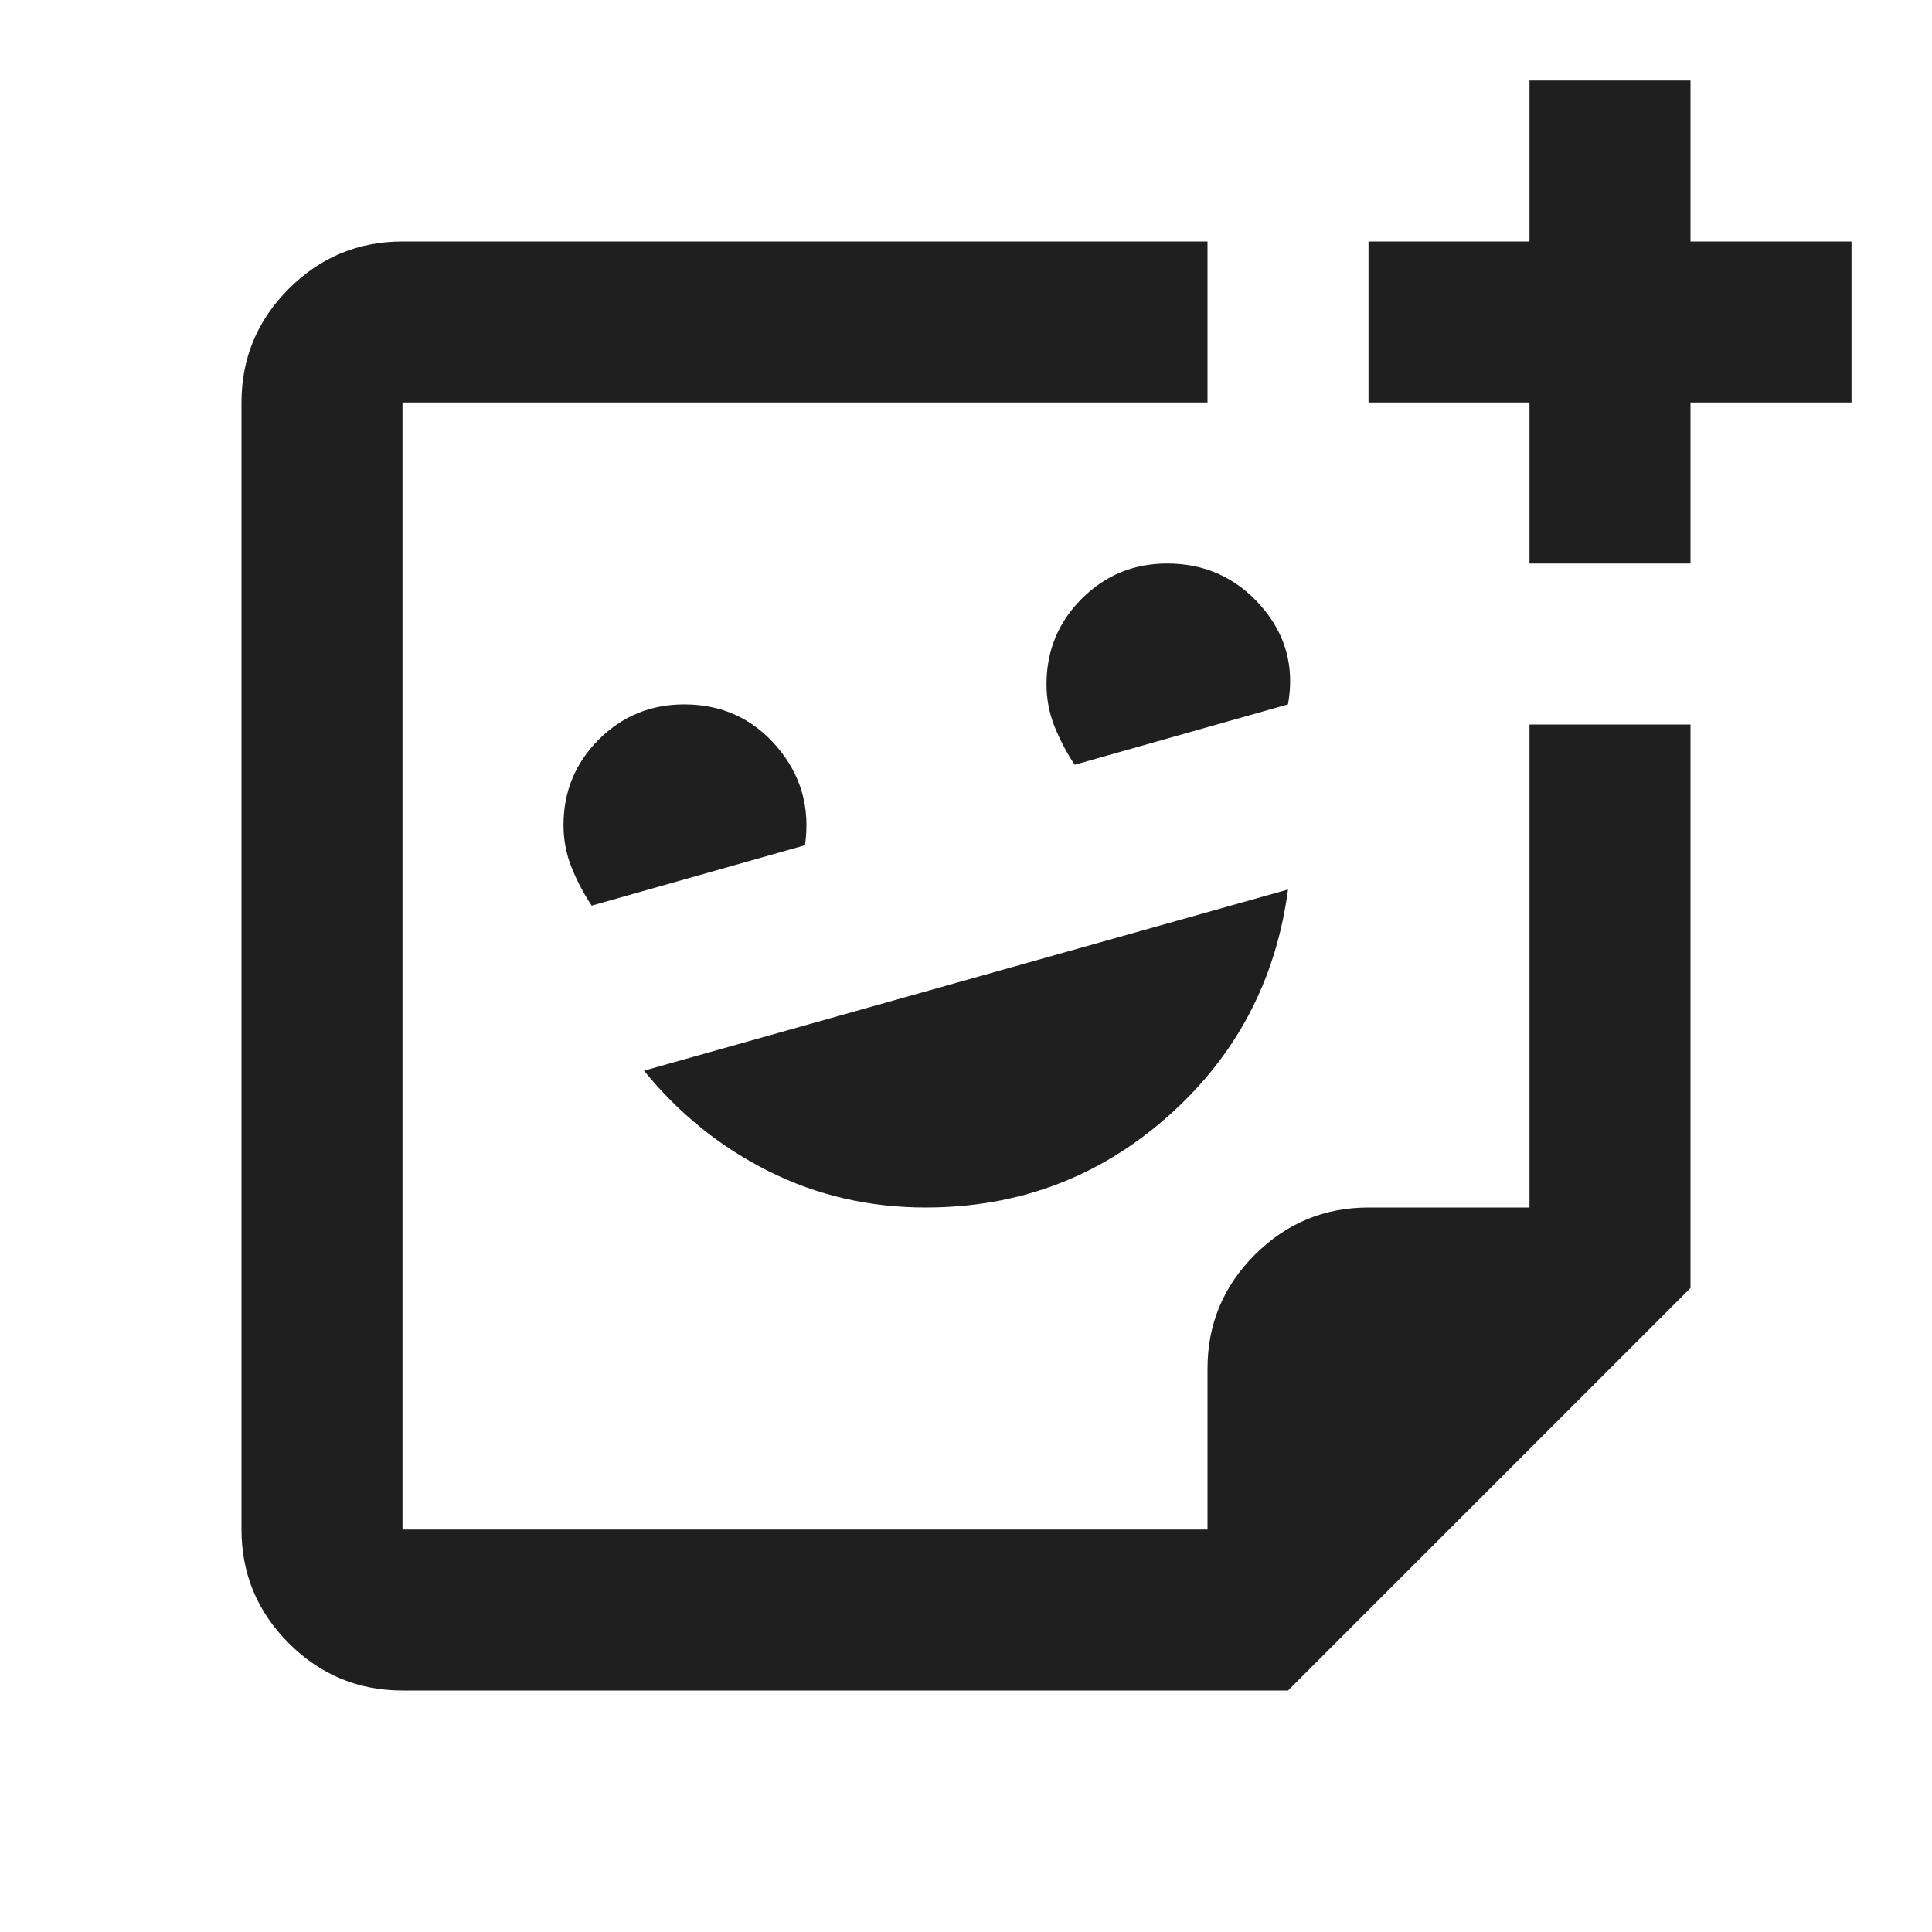
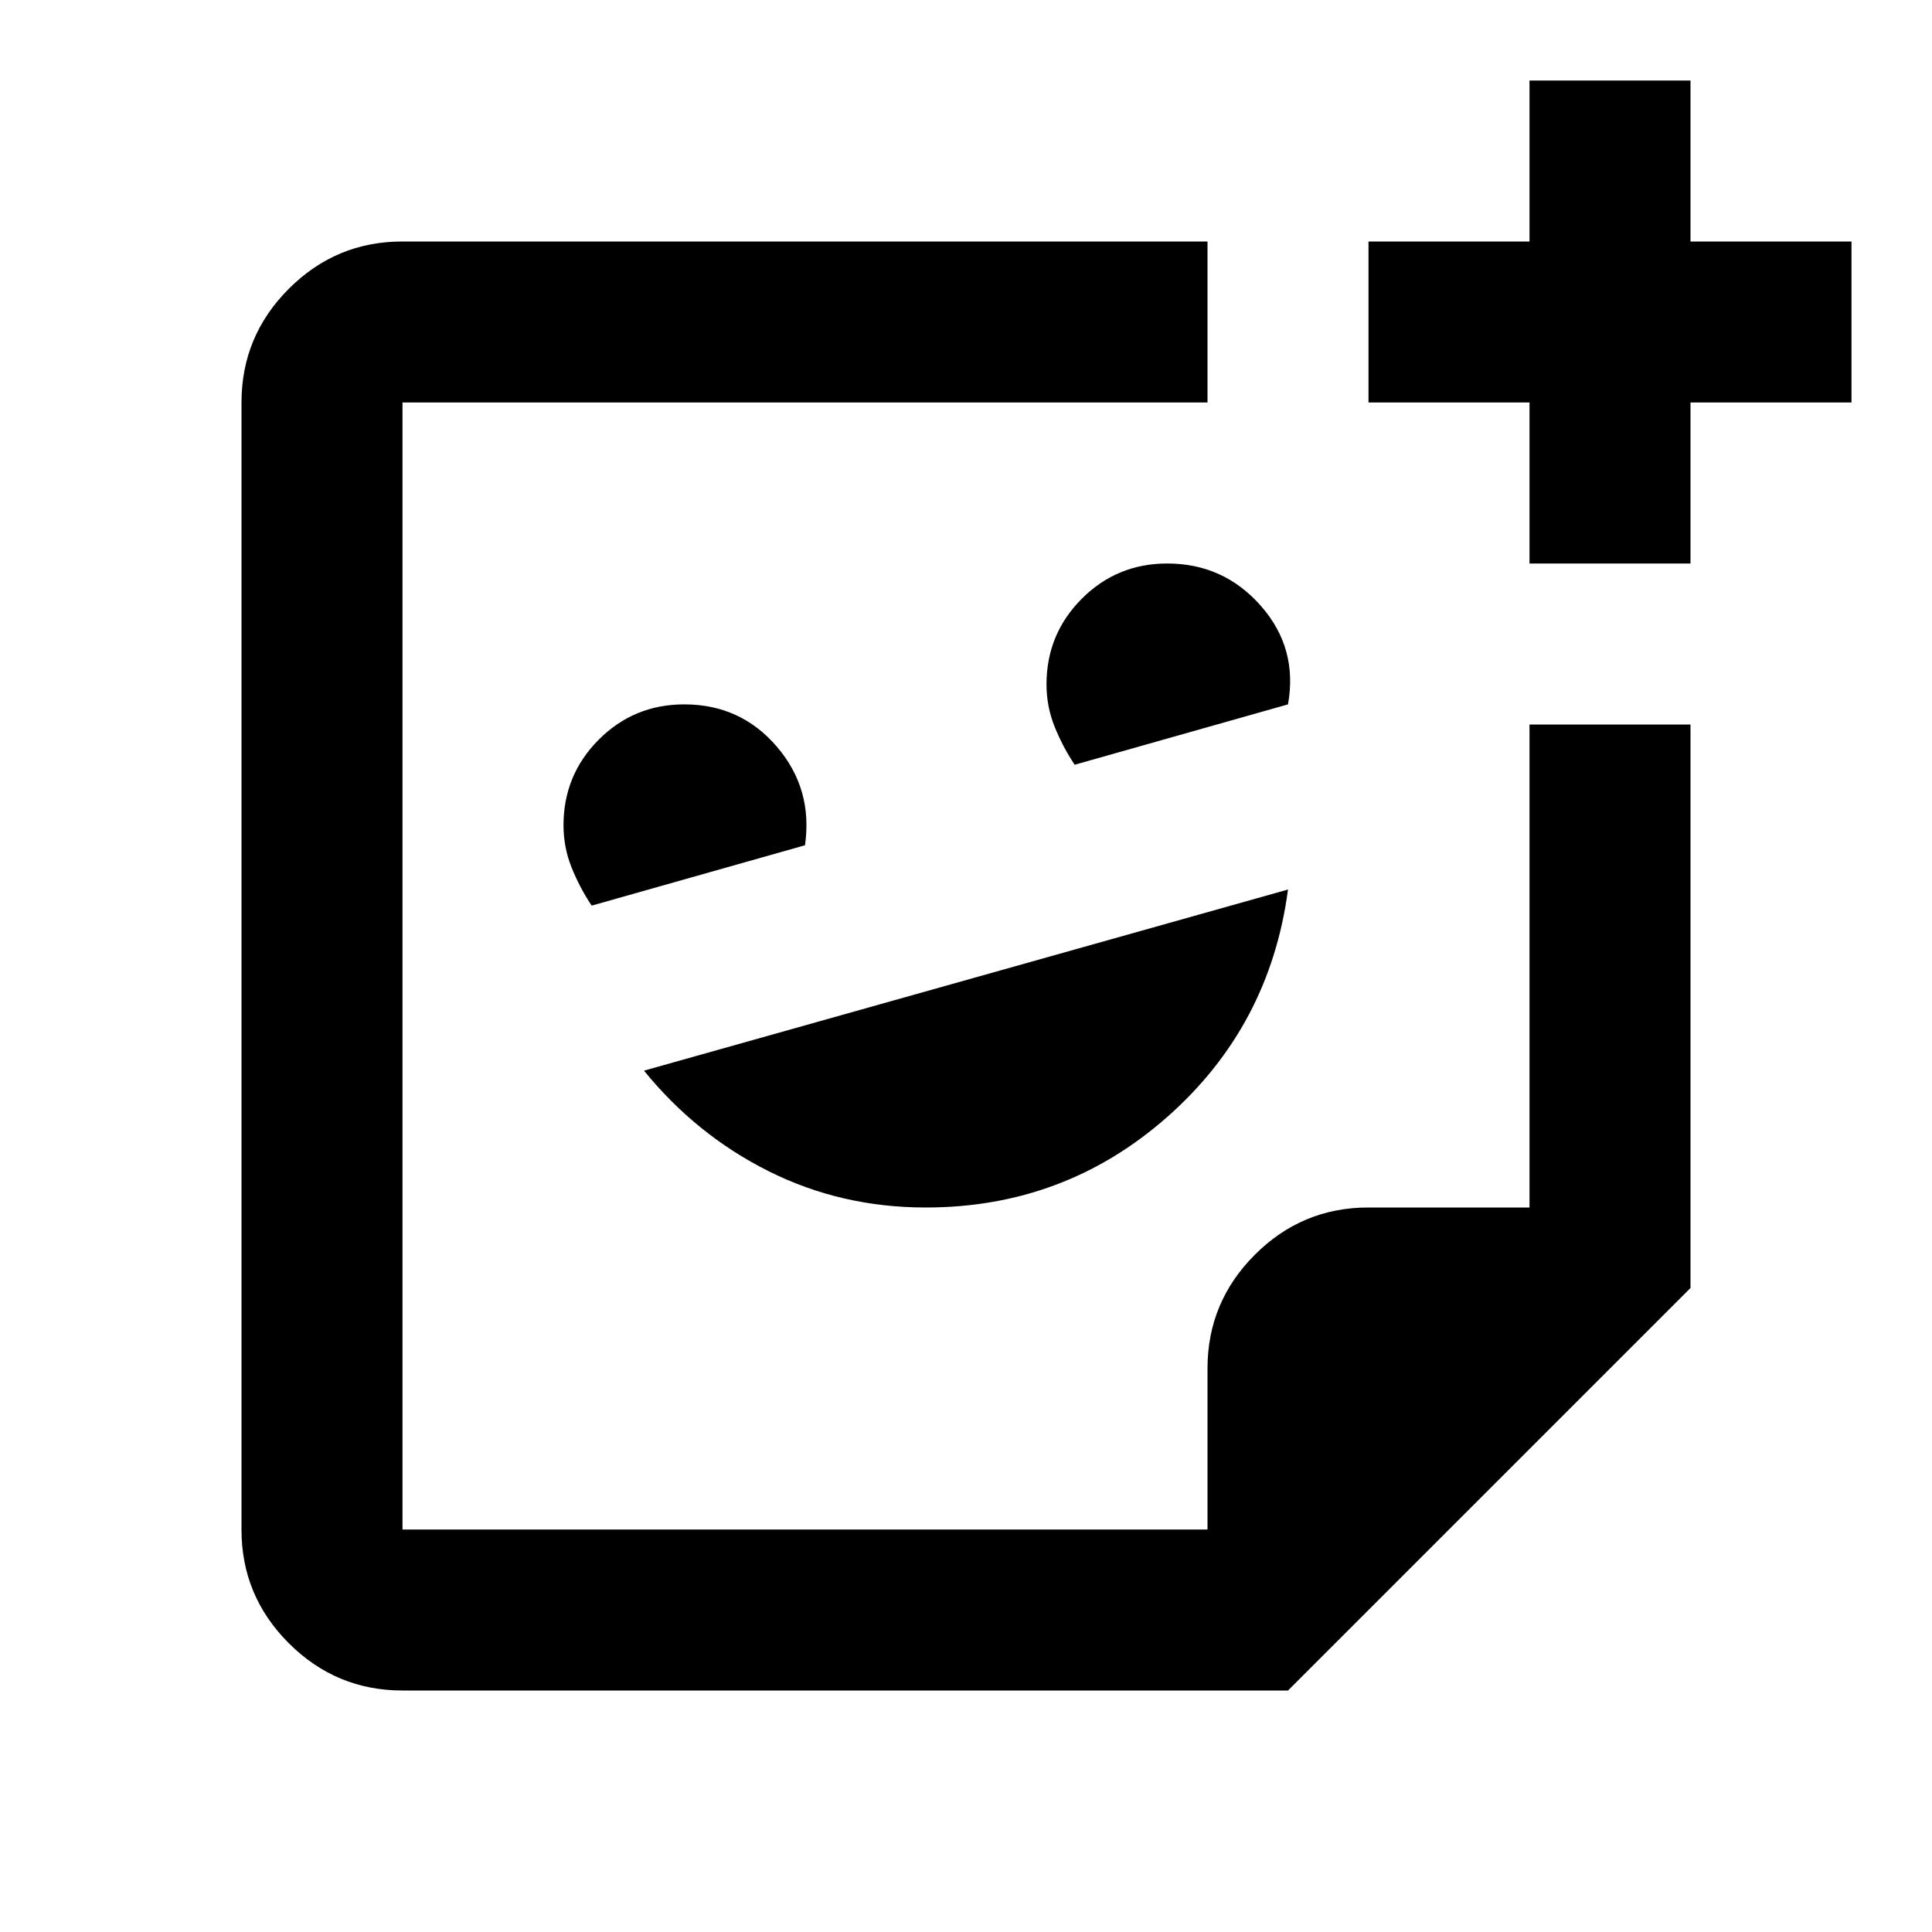
- <svg xmlns="http://www.w3.org/2000/svg" height="24px" viewBox="0 -960 960 960" width="24px" fill="#1f1f1f">
-   <path d="M460-360q69 0 120-45t60-113l-320 90q26 32 62 50t78 18ZM294-510l106-30q4-28-14-49t-46-21q-25 0-42.5 17.5T280-550q0 11 4 21t10 19Zm240-70 106-30q5-28-13.5-49T580-680q-25 0-42.5 17.5T520-620q0 11 4 21t10 19Zm-54 100ZM200-120q-33 0-56.5-23.5T120-200v-560q0-33 23.5-56.5T200-840h400v80H200v560h400v-80q0-33 23.5-56.5T680-360h80v-240h80v280L640-120H200Zm400-80Zm160-480v-80h-80v-80h80v-80h80v80h80v80h-80v80h-80Z" />
+ <svg xmlns="http://www.w3.org/2000/svg" height="24" viewBox="0 0 24 24" width="24">
+   <path d="M11.5 15q1.725 0 3-1.125t1.5-2.825l-8 2.25q.65.8 1.55 1.25t1.95.45ZM7.35 11.25l2.65-.75q.1-.7-.35-1.225t-1.15-.525q-.625 0-1.062.438T7 10.25q0 .275.1.525t.25.475Zm6-1.75 2.65-.75q.125-.7-.338-1.225T14.5 7q-.625 0-1.062.438T13 8.5q0 .275.1.525t.25.475Zm-1.35 2.5ZM5 21q-.825 0-1.413-.588T3 19v-14q0-.825.588-1.413T5 3h10v2H5v14h10v-2q0-.825.588-1.413T17 15h2v-6h2v7L16 21H5Zm10-2Zm4-12v-2h-2v-2h2v-2h2v2h2v2h-2v2h-2Z" />
</svg>
